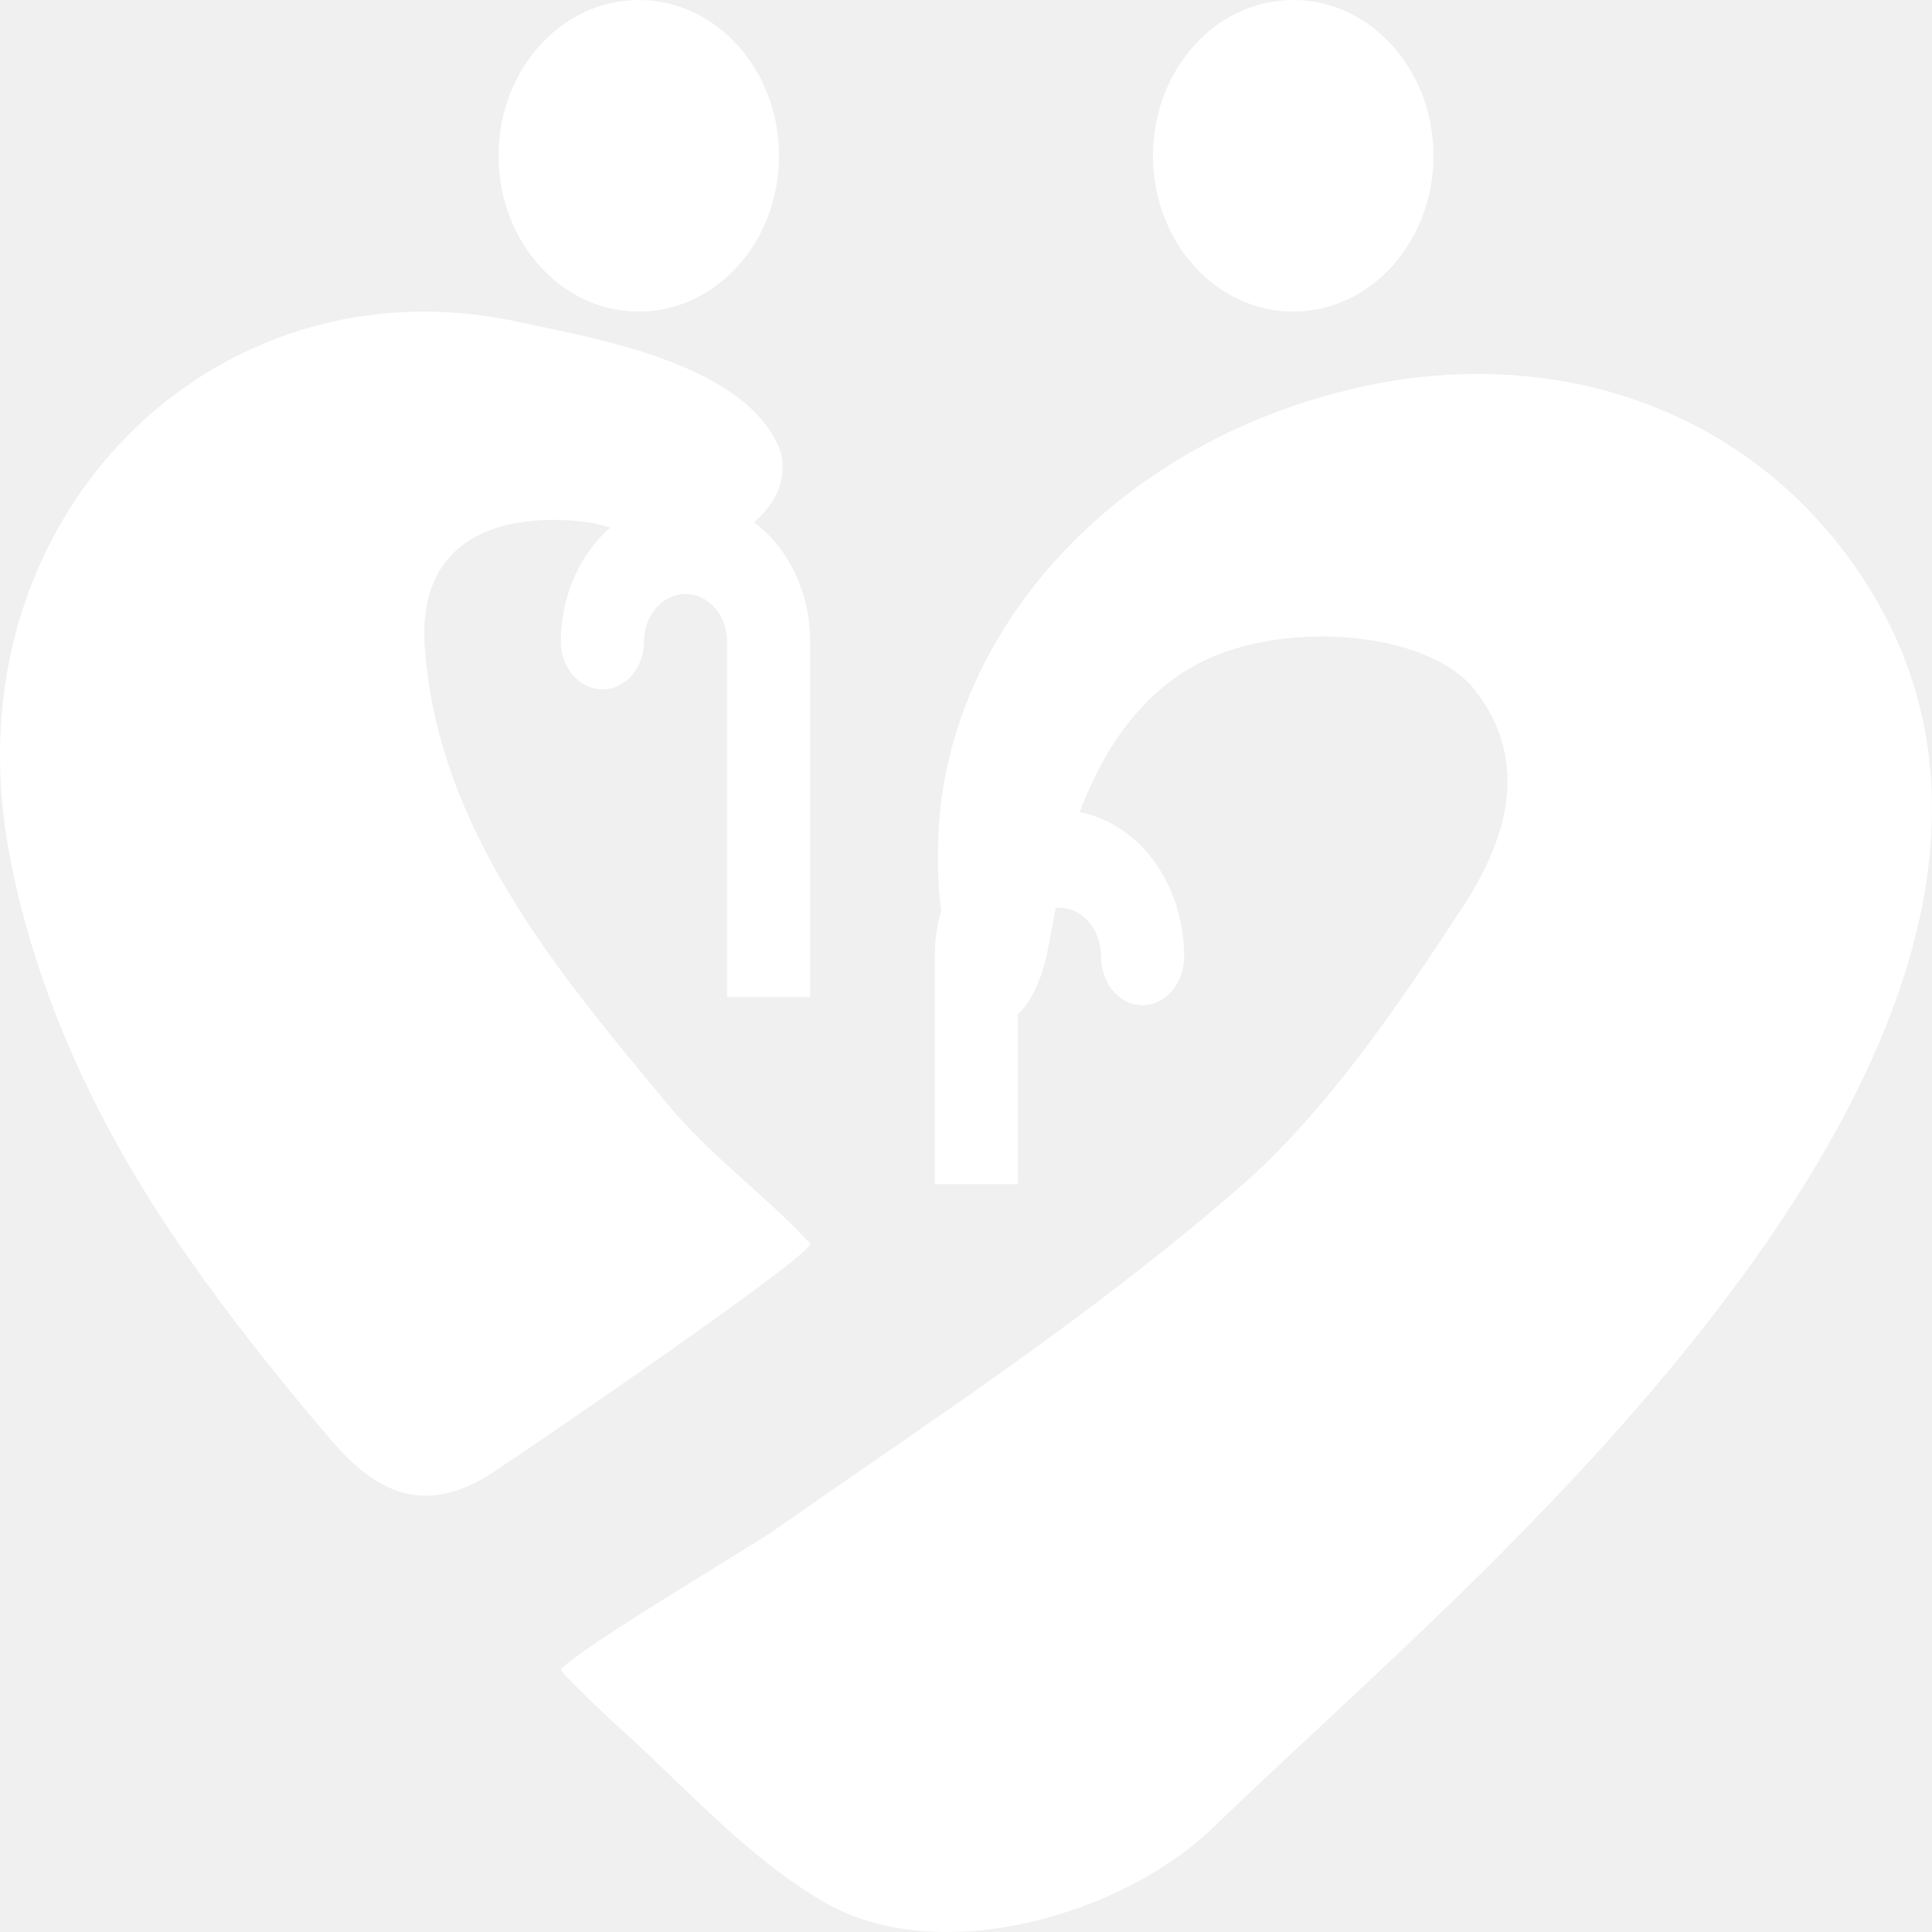
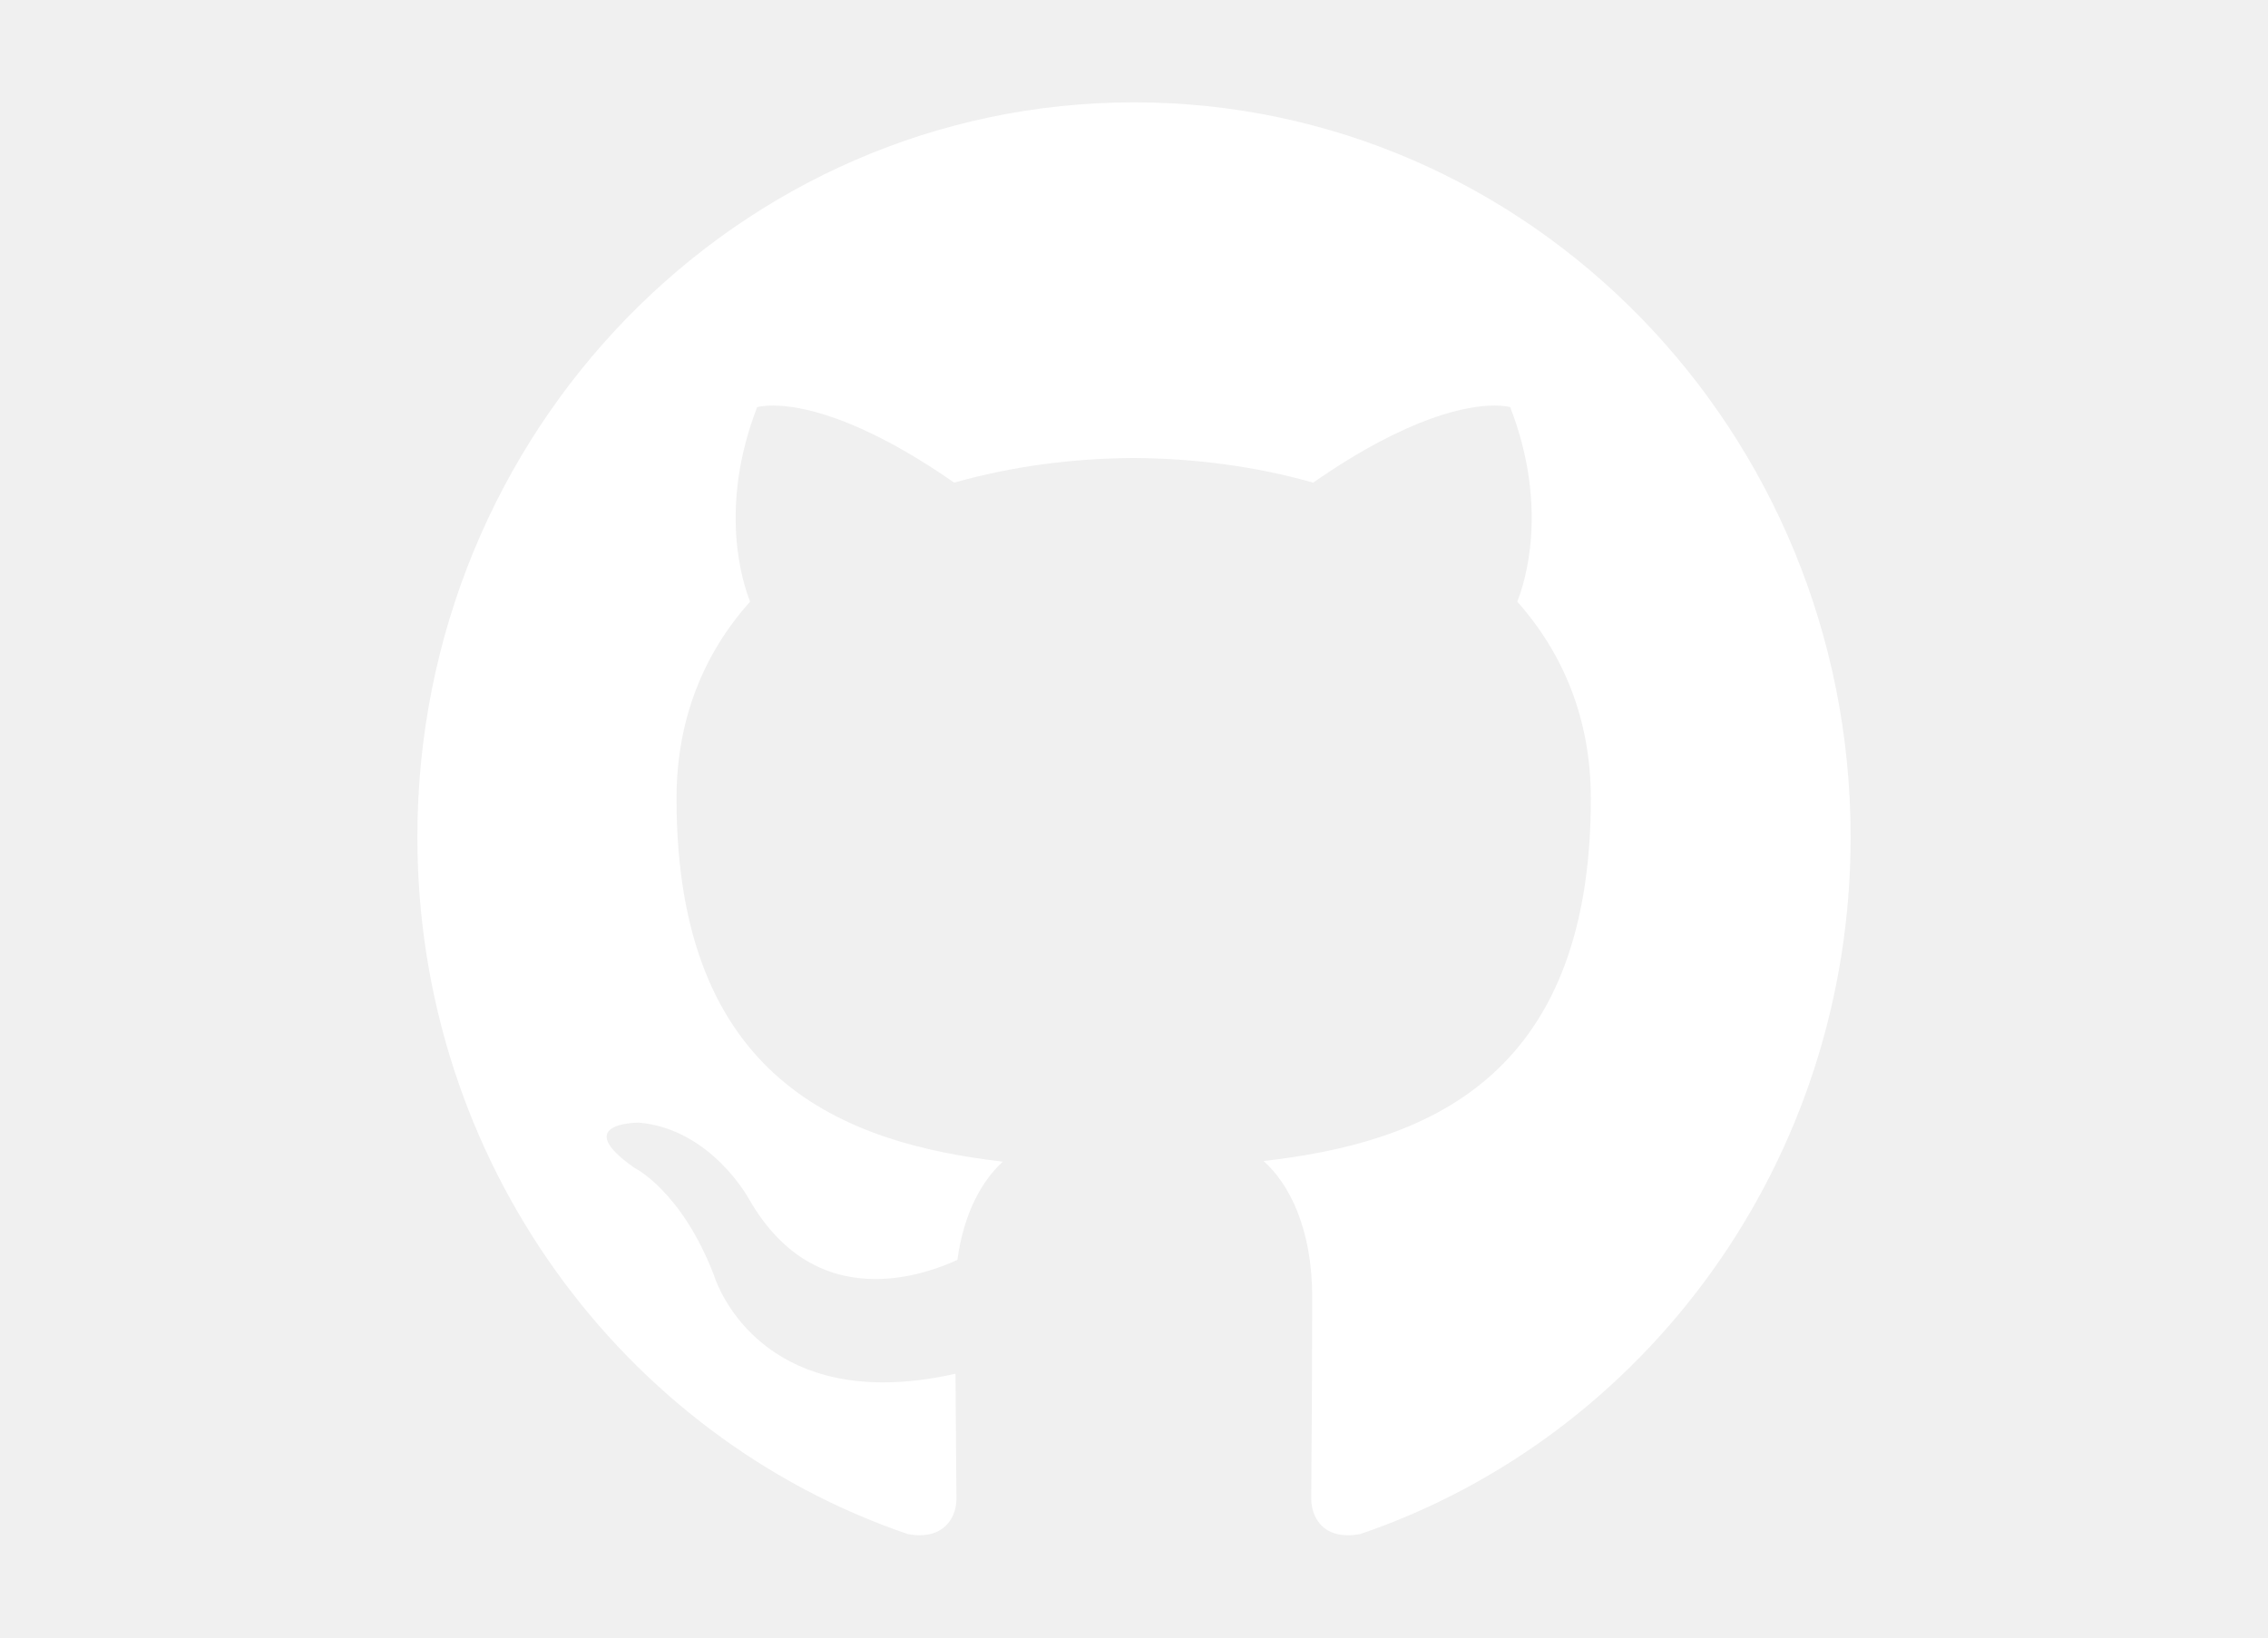
- <svg width="36px" height="36px" viewBox="0 0 36 36" version="1.1">
-   <g id="后台管理" stroke="none" strokeWidth="1" fill="none" fillRule="evenodd">
-     <g id="居住统计2" transform="translate(-22, -21)" fill="#FFFFFF" fillRule="nonzero">
-       <g id="编组" transform="translate(22, 20)">
-         <path d="M34.489,11.448 C39.17,17.929 31.875,26.088 27.505,30.41 C25.894,32.002 24.207,33.513 22.582,35.075 C20.884,36.699 17.499,37.668 15.38,36.456 C13.91,35.616 12.697,34.217 11.391,33.058 C11.347,33.013 10.42,32.148 10.452,32.106 C10.8,31.704 13.965,29.84 14.471,29.485 C17.499,27.364 20.238,25.595 23.099,23.124 C24.742,21.685 26.032,19.764 27.253,17.907 C28.024,16.725 28.561,15.246 27.485,13.862 C26.694,12.84 24.312,12.565 22.697,13.197 C21.357,13.727 20.567,14.909 20.091,16.208 L20.12,16.133 C20.596,16.225 21.039,16.49 21.384,16.895 C21.82,17.407 22.065,18.1 22.065,18.823 C22.065,19.325 21.718,19.732 21.29,19.732 C20.896,19.732 20.57,19.385 20.522,18.937 L20.516,18.823 L20.509,18.7 C20.453,18.226 20.095,17.884 19.689,17.917 C19.683,17.917 19.677,17.918 19.671,17.919 C19.62,18.197 19.57,18.475 19.512,18.752 C19.427,19.193 19.235,19.635 18.991,19.876 L18.967,19.895 L18.968,23.065 L17.419,23.065 L17.419,18.823 L17.425,18.637 C17.438,18.404 17.476,18.181 17.536,17.969 C17.455,17.327 17.465,16.657 17.519,16.093 C17.897,12.545 20.789,9.462 24.742,8.365 C28.563,7.286 32.315,8.437 34.489,11.448 Z M9.681,7.003 C11.052,7.298 13.727,7.749 14.462,9.225 C14.543,9.363 14.583,9.524 14.578,9.687 C14.599,10.088 14.369,10.457 14.051,10.729 C14.637,11.172 15.04,11.914 15.092,12.774 L15.097,12.956 L15.097,19.581 L13.548,19.581 L13.548,12.956 C13.548,12.489 13.233,12.102 12.827,12.07 C12.421,12.038 12.063,12.373 12.007,12.835 L12,12.956 C12,13.447 11.653,13.845 11.226,13.845 C10.798,13.845 10.452,13.447 10.452,12.956 C10.452,12.249 10.696,11.571 11.132,11.071 C11.208,10.983 11.29,10.902 11.375,10.828 C11.209,10.781 11.043,10.742 10.878,10.721 C9.333,10.546 7.783,11.018 7.914,13.032 C8.139,16.444 10.407,19.13 12.419,21.55 C13.236,22.54 14.245,23.254 15.094,24.168 C15.239,24.332 9.607,28.166 9.13,28.473 C7.873,29.255 6.987,28.815 6.105,27.757 C5.084,26.561 4.083,25.293 3.193,23.972 C1.774,21.862 0.661,19.483 0.178,16.931 C-1.017,10.668 3.991,5.748 9.681,7.003 Z M11.903,1 C13.346,1 14.516,2.3 14.516,3.903 C14.516,5.507 13.346,6.806 11.903,6.806 C10.46,6.806 9.29,5.507 9.29,3.903 C9.29,2.3 10.46,1 11.903,1 Z M24.097,1 C25.54,1 26.71,2.3 26.71,3.903 C26.71,5.507 25.54,6.806 24.097,6.806 C22.654,6.806 21.484,5.507 21.484,3.903 C21.484,2.3 22.654,1 24.097,1 Z" id="logo" />
-       </g>
-     </g>
-   </g>
+ <svg xmlns="http://www.w3.org/2000/svg" t="1666677717312" class="icon" viewBox="0 0 1024 1024" version="1.1" p-id="6674" width="36" height="26">
+   <path d="M512 64C264.6 64 64 269.8 64 523.4c0 203 128.4 375 306.4 435.8 2.8 0.6 5.2 0.8 7.6 0.8 16.6 0 23-12.2 23-22.8 0-11-0.4-39.8-0.6-78.2-16.8 3.8-31.8 5.4-45.2 5.4-86.2 0-105.8-67-105.8-67-20.4-53-49.8-67.2-49.8-67.2-39-27.4-0.2-28.2 2.8-28.2h0.2c45 4 68.6 47.6 68.6 47.6 22.4 39.2 52.4 50.2 79.2 50.2 21 0 40-6.8 51.2-12 4-29.6 15.6-49.8 28.4-61.4-99.4-11.6-204-51-204-227 0-50.2 17.4-91.2 46-123.2-4.6-11.6-20-58.4 4.4-121.6 0 0 3.2-1 10-1 16.2 0 52.8 6.2 113.2 48.2 35.8-10.2 74-15.2 112.2-15.4 38 0.2 76.4 5.2 112.2 15.4 60.4-42 97-48.2 113.2-48.2 6.8 0 10 1 10 1 24.4 63.2 9 110 4.4 121.6 28.6 32.2 46 73.2 46 123.2 0 176.4-104.8 215.2-204.6 226.6 16 14.2 30.4 42.2 30.4 85 0 61.4-0.6 111-0.6 126 0 10.8 6.2 23 22.8 23 2.4 0 5.2-0.2 8-0.8C831.8 898.4 960 726.2 960 523.4 960 269.8 759.4 64 512 64z" p-id="6675" fill="#ffffff" />
</svg>
